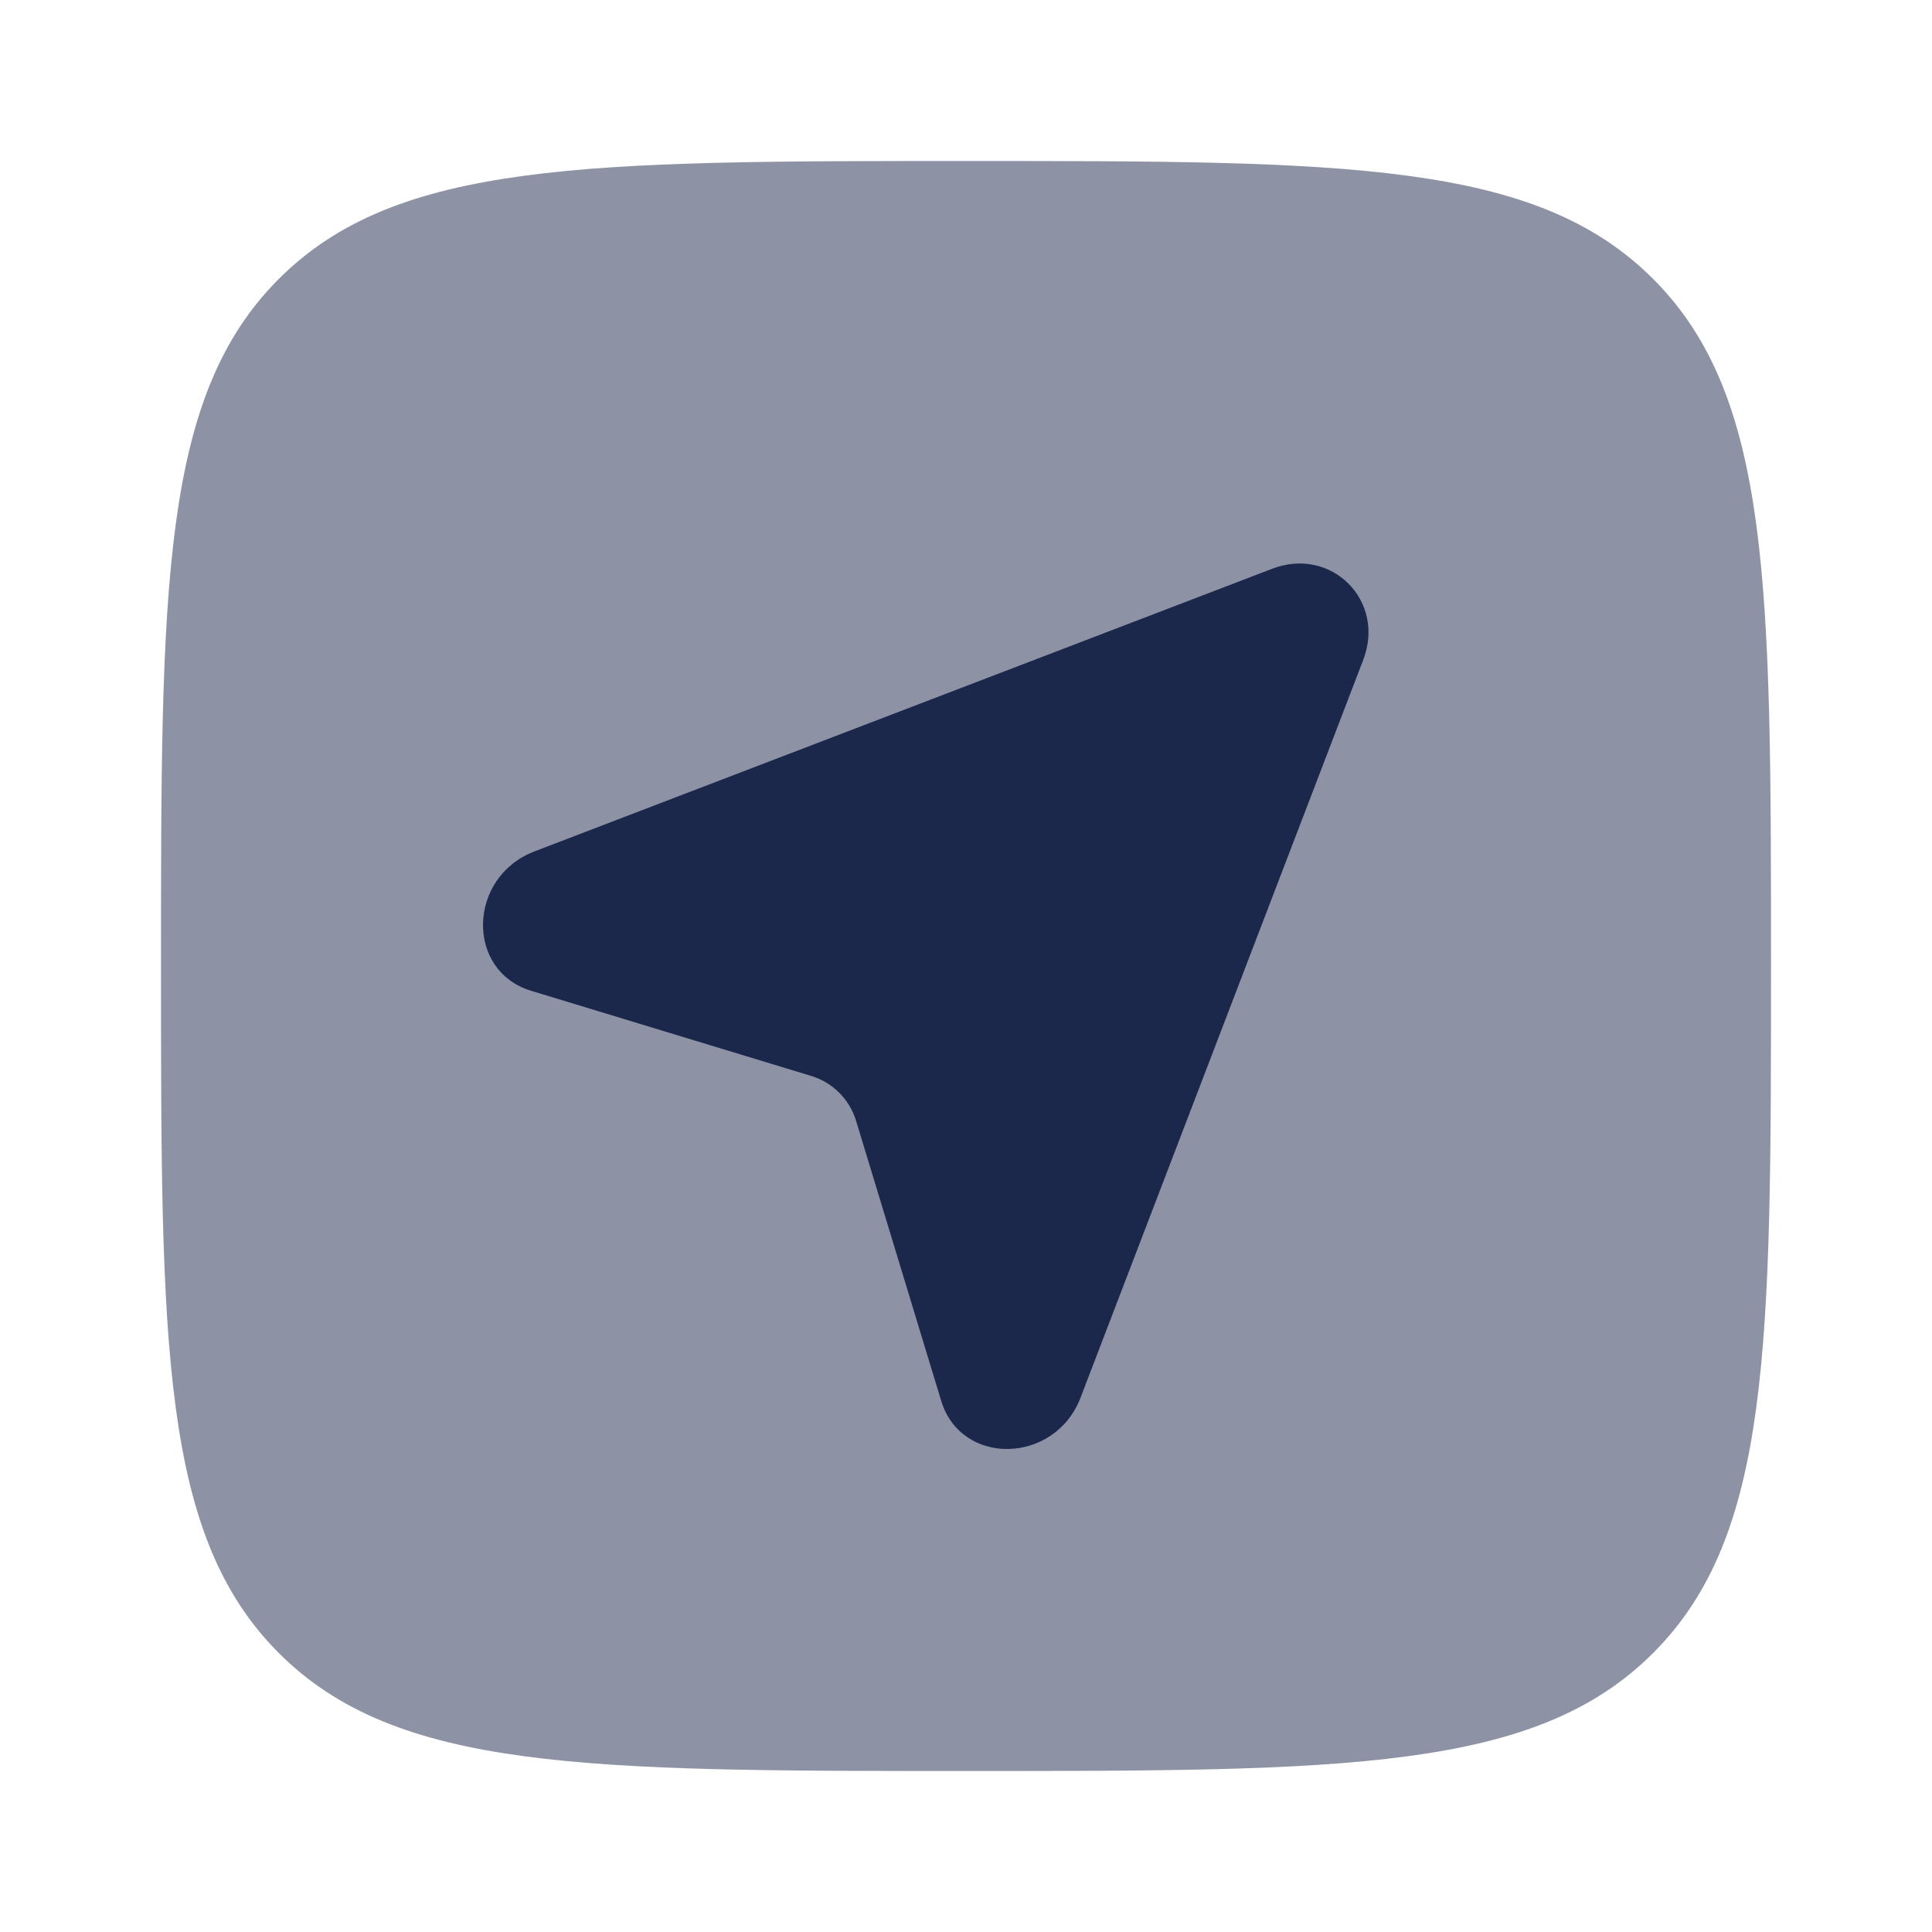
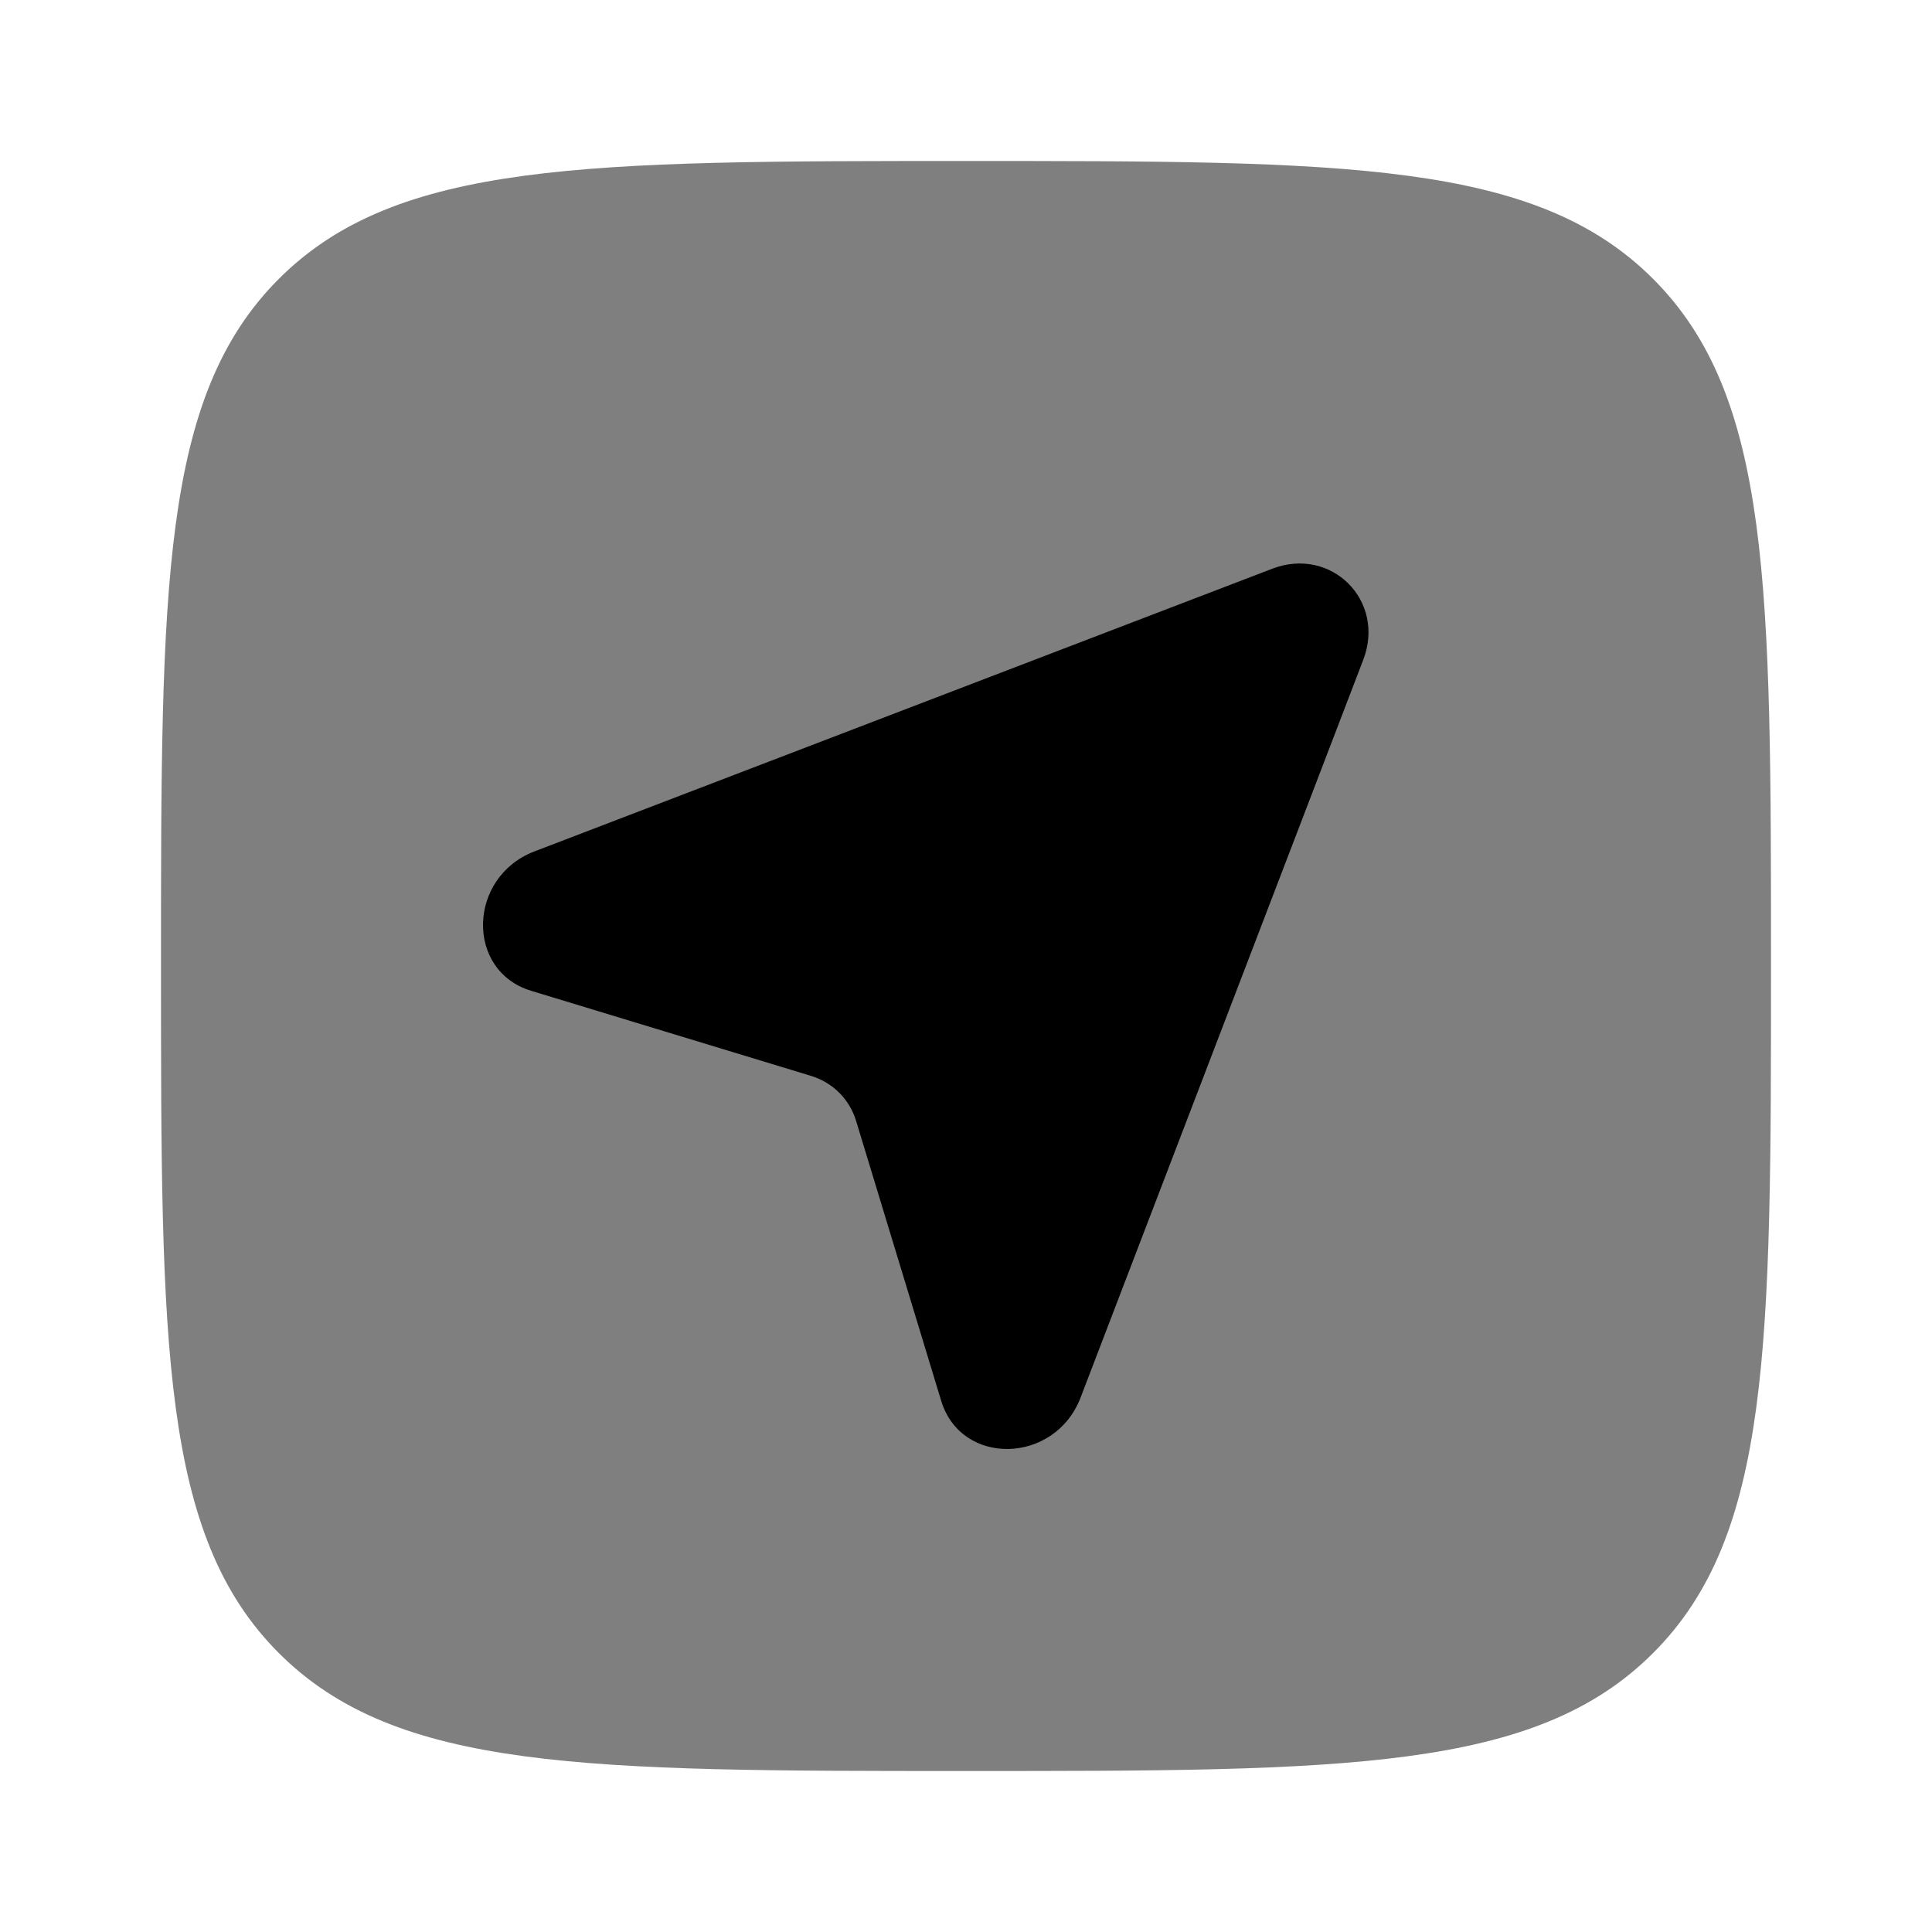
<svg xmlns="http://www.w3.org/2000/svg" width="800px" height="800px" viewBox="0 0 24 24" fill="none">
-   <path opacity="0.5" fill-rule="evenodd" clip-rule="evenodd" d="M3.464 20.535C4.929 22 7.286 22 12 22C16.714 22 19.071 22 20.535 20.535C22 19.071 22 16.714 22 12C22 7.286 22 4.929 20.535 3.464C19.071 2 16.714 2 12 2C7.286 2 4.929 2 3.464 3.464C2 4.929 2 7.286 2 12C2 16.714 2 19.071 3.464 20.535Z" fill="#1C274C" />
-   <path d="M13.423 17.362L16.935 8.196C17.216 7.461 16.539 6.784 15.804 7.065L6.638 10.577C5.808 10.896 5.781 12.06 6.598 12.308L10.075 13.365C10.345 13.447 10.553 13.655 10.635 13.925L11.692 17.402C11.94 18.219 13.104 18.192 13.423 17.362Z" fill="#1C274C" />
+   <path opacity="0.5" fill-rule="evenodd" clip-rule="evenodd" d="M3.464 20.535C4.929 22 7.286 22 12 22C16.714 22 19.071 22 20.535 20.535C22 19.071 22 16.714 22 12C22 7.286 22 4.929 20.535 3.464C19.071 2 16.714 2 12 2C7.286 2 4.929 2 3.464 3.464C2 4.929 2 7.286 2 12C2 16.714 2 19.071 3.464 20.535Z" fill="#000000" />
+   <path d="M13.423 17.362L16.935 8.196C17.216 7.461 16.539 6.784 15.804 7.065L6.638 10.577C5.808 10.896 5.781 12.06 6.598 12.308L10.075 13.365C10.345 13.447 10.553 13.655 10.635 13.925L11.692 17.402C11.94 18.219 13.104 18.192 13.423 17.362Z" fill="#000000" />
</svg>
